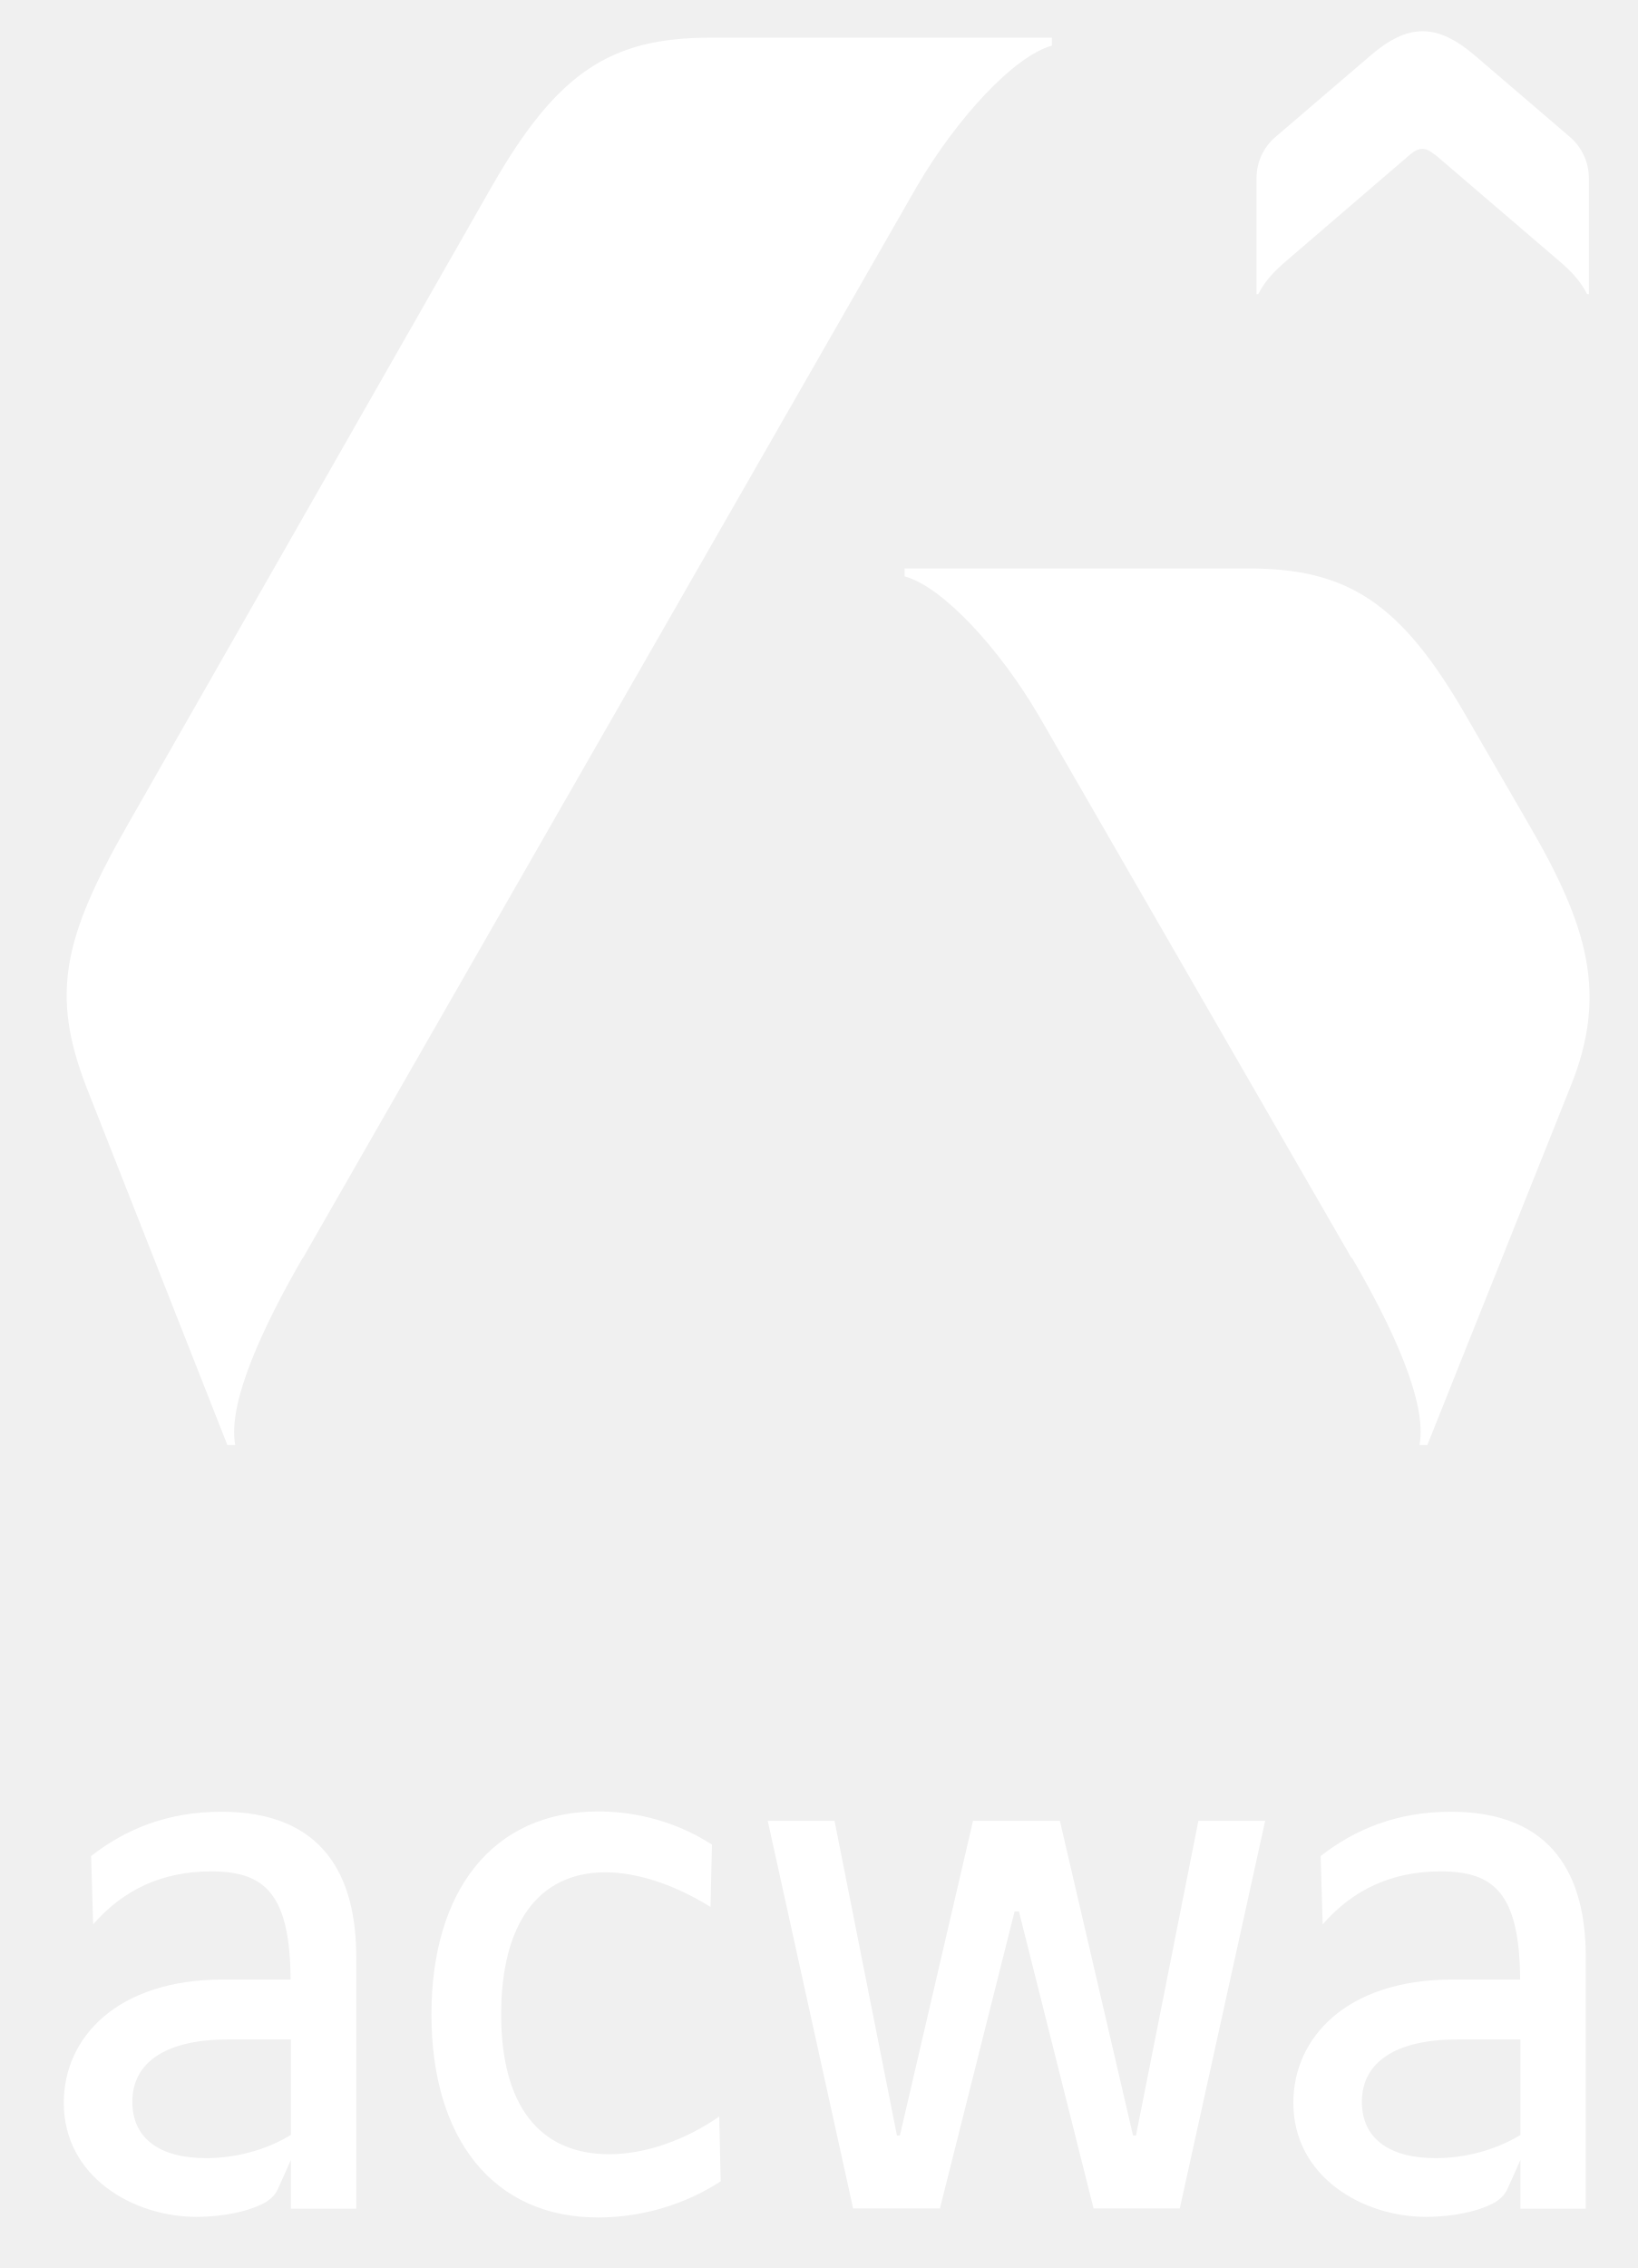
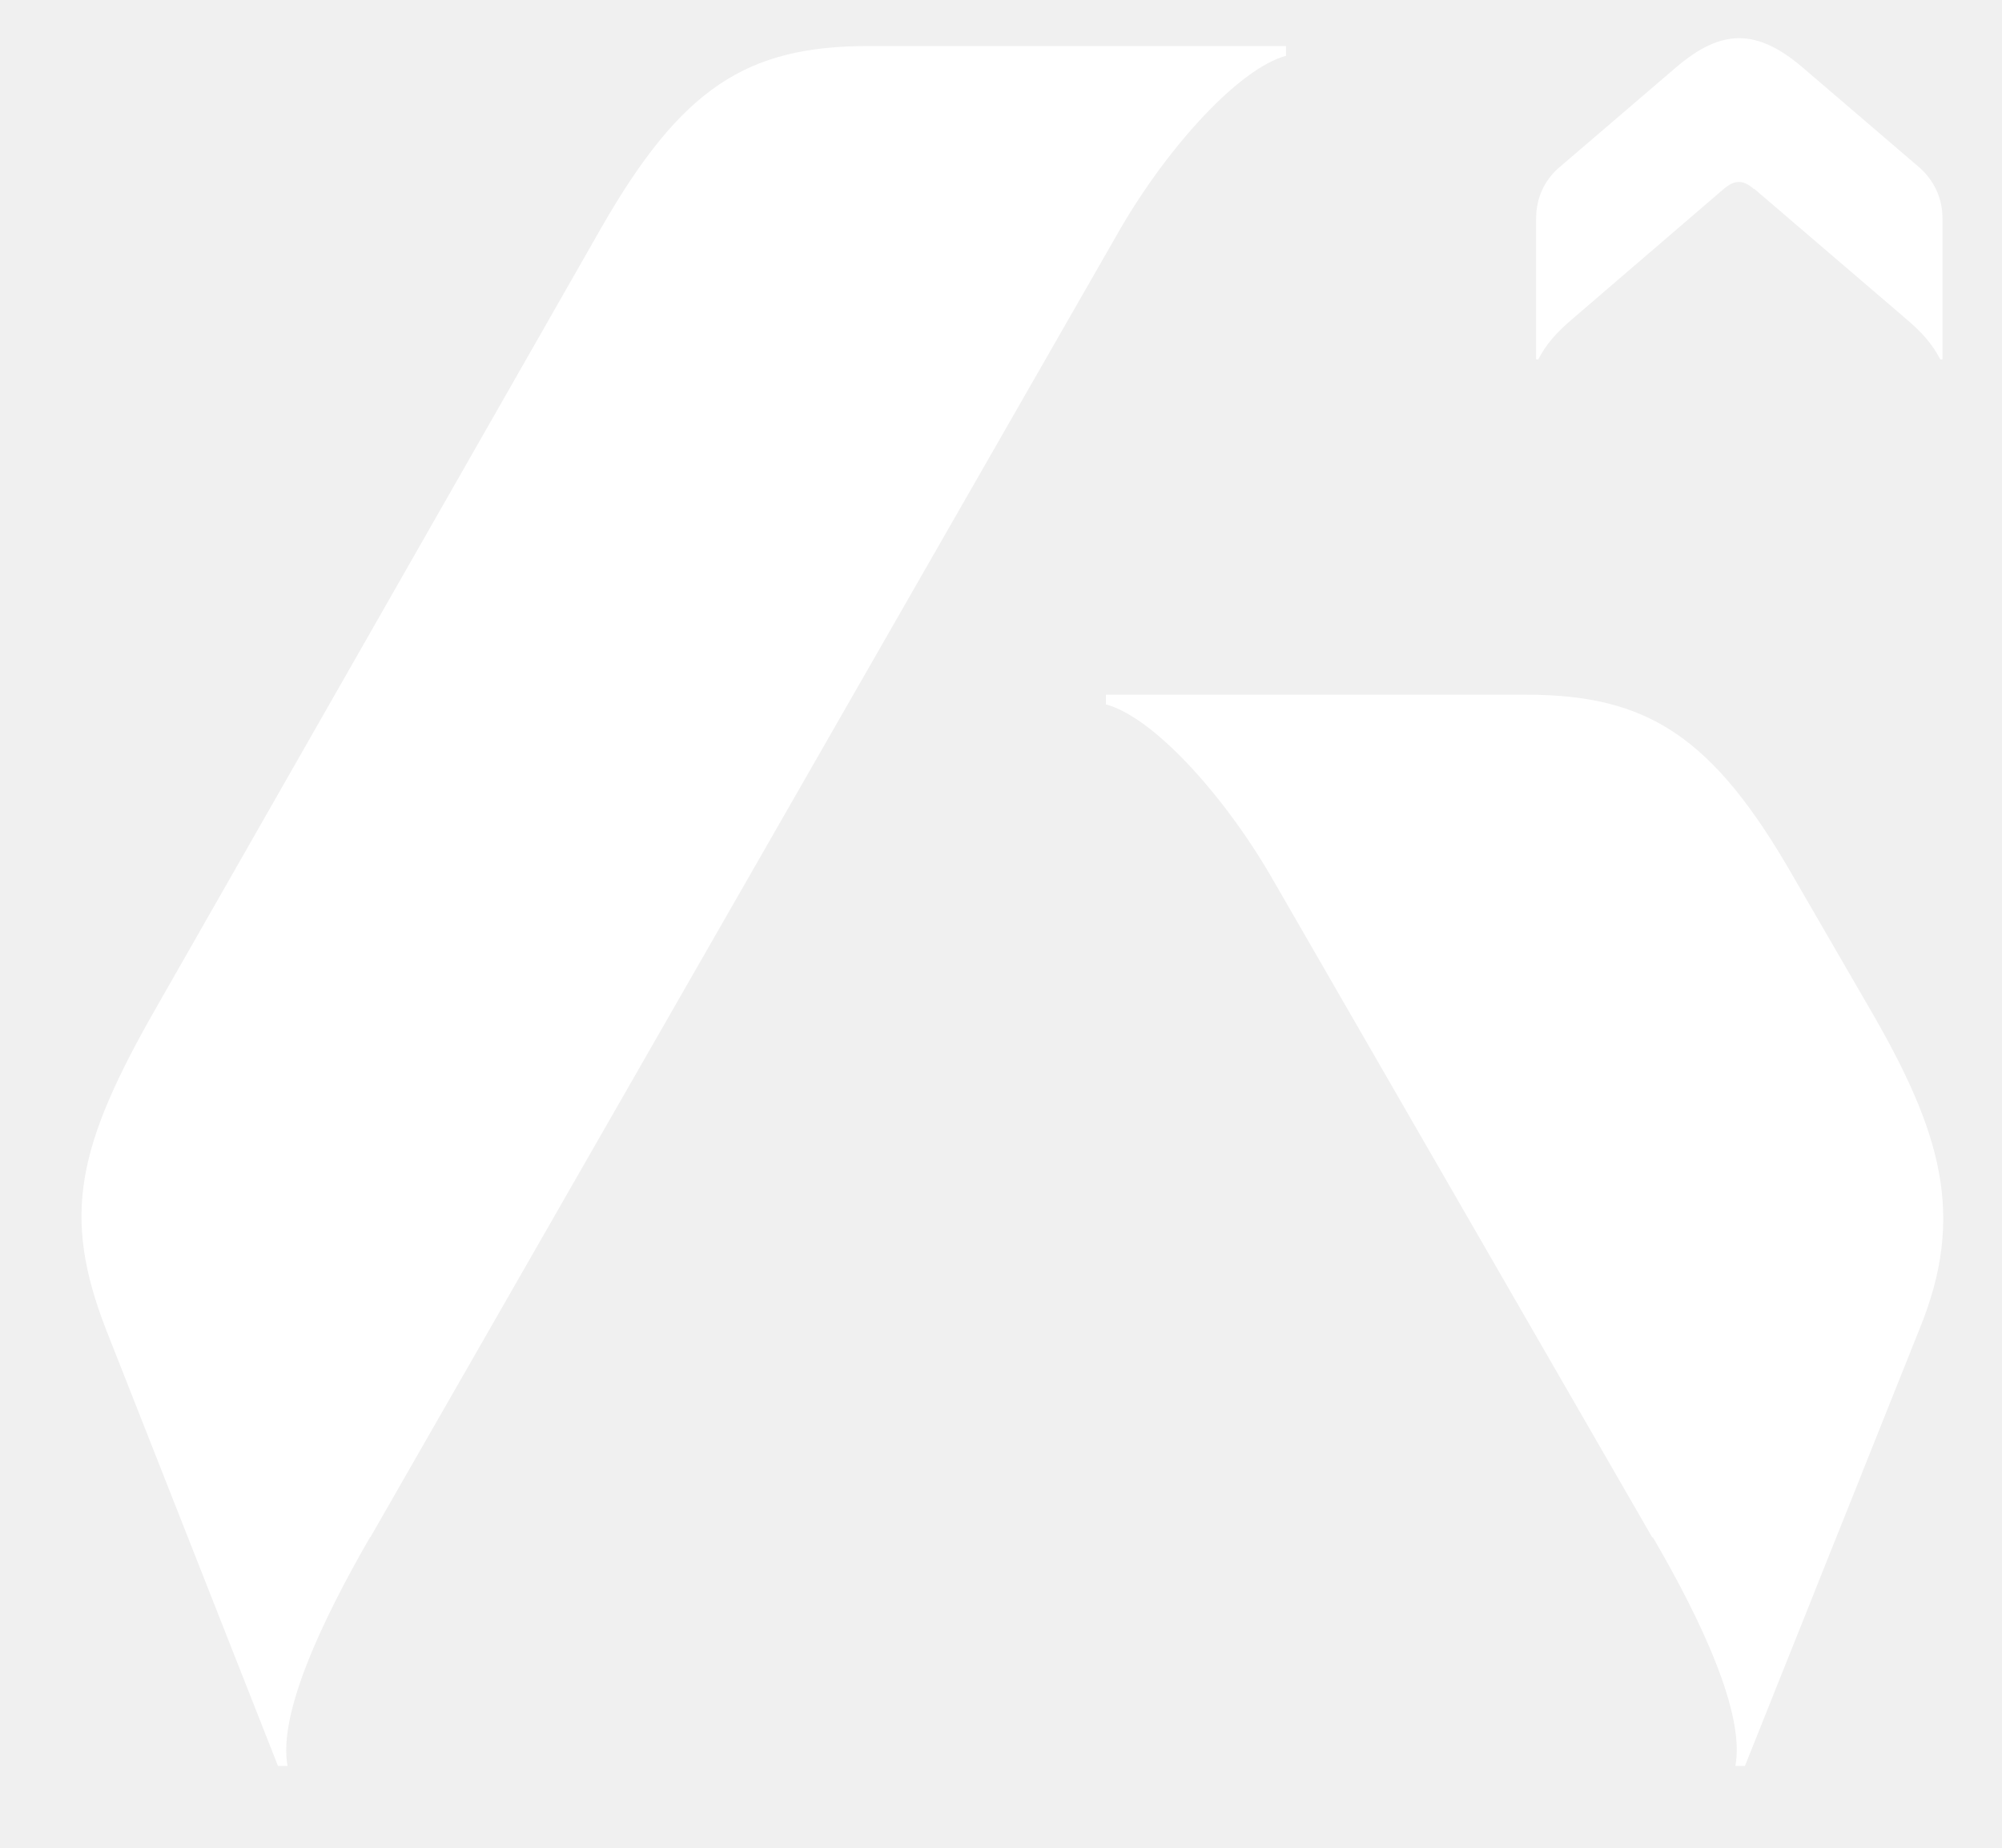
- <svg xmlns="http://www.w3.org/2000/svg" viewBox="0 0 65 90" fill="none">
-   <path d="M3.697 76.365L3.616 73.652C4.999 72.576 6.659 71.895 8.791 71.895C12.849 71.895 14.14 74.465 14.14 77.656V87.648H11.546V85.712L11.028 86.871C10.912 87.134 10.659 87.349 10.394 87.469C9.529 87.887 8.411 87.971 7.8 87.971C5.299 87.971 2.532 86.393 2.532 83.441C2.532 80.871 4.63 78.552 8.861 78.552H11.535C11.512 75.098 10.474 74.262 8.376 74.262C6.452 74.262 4.895 74.979 3.685 76.377L3.697 76.365ZM8.181 85.64C9.356 85.64 10.566 85.317 11.546 84.72V80.931H9.045C6.601 80.931 5.253 81.827 5.253 83.405C5.253 84.839 6.313 85.64 8.181 85.64ZM17.125 79.939C17.125 75.015 19.569 71.883 23.741 71.883C24.894 71.883 26.588 72.122 28.26 73.198L28.202 75.672C26.761 74.776 25.274 74.298 24.03 74.298C21.378 74.298 19.892 76.329 19.892 79.939C19.892 83.549 21.413 85.485 24.179 85.485C25.586 85.485 27.165 84.947 28.548 83.991L28.606 86.561C26.819 87.72 24.986 87.995 23.741 87.995C19.569 87.995 17.125 84.863 17.125 79.939ZM33.862 87.636L30.473 72.254H33.124L35.602 84.744H35.718L38.622 72.254H42.069L44.973 84.744H45.089L47.567 72.254H50.218L46.829 87.636H43.406L40.444 75.851H40.271L37.308 87.636H33.885H33.862ZM52.5 76.365L52.42 73.652C53.803 72.576 55.463 71.895 57.595 71.895C61.652 71.895 62.943 74.465 62.943 77.656V87.648H60.35V85.712L59.831 86.871C59.716 87.134 59.462 87.349 59.197 87.469C58.333 87.887 57.215 87.971 56.604 87.971C54.102 87.971 51.336 86.393 51.336 83.441C51.336 80.871 53.434 78.552 57.664 78.552H60.338C60.315 75.098 59.278 74.262 57.18 74.262C55.255 74.262 53.699 74.979 52.489 76.377L52.5 76.365ZM56.984 85.64C58.16 85.64 59.37 85.317 60.35 84.72V80.931H57.849C55.405 80.931 54.056 81.827 54.056 83.405C54.056 84.839 55.117 85.64 56.984 85.64Z" fill="#FFFFFF" />
+ <svg xmlns="http://www.w3.org/2000/svg" viewBox="0 0 65 60" fill="none">
  <path d="M12.023 49.921L36.392 7.4C37.972 4.693 40.255 2.219 41.754 1.811V1.495H28.192C24.248 1.495 22.126 2.849 19.52 7.4L5.092 32.686C2.486 37.237 2.013 39.466 3.431 43.142L9.025 57.343H9.336C9.025 55.662 10.443 52.64 12.012 49.921H12.023Z" fill="#FFFFFF" />
  <path d="M53.667 49.922C55.247 52.629 56.665 55.663 56.342 57.343H56.654L62.328 43.142C63.827 39.466 63.043 36.759 60.667 32.687L58.222 28.462C55.616 23.912 53.494 22.558 49.55 22.558H35.906V22.873C37.406 23.27 39.689 25.744 41.269 28.462L53.644 49.922H53.667Z" fill="#FFFFFF" />
  <path d="M56.932 6.128C56.597 5.836 56.321 5.836 55.974 6.128L51.085 10.329C50.52 10.807 50.208 11.169 49.943 11.671H49.874V7.085C49.874 6.443 50.139 5.848 50.635 5.428L54.395 2.207C55.882 0.924 57.036 0.912 58.546 2.207L62.306 5.428C62.79 5.848 63.067 6.431 63.067 7.085V11.671H62.998C62.733 11.169 62.421 10.807 61.856 10.329L56.966 6.14L56.932 6.128Z" fill="#FFFFFF" />
</svg>
